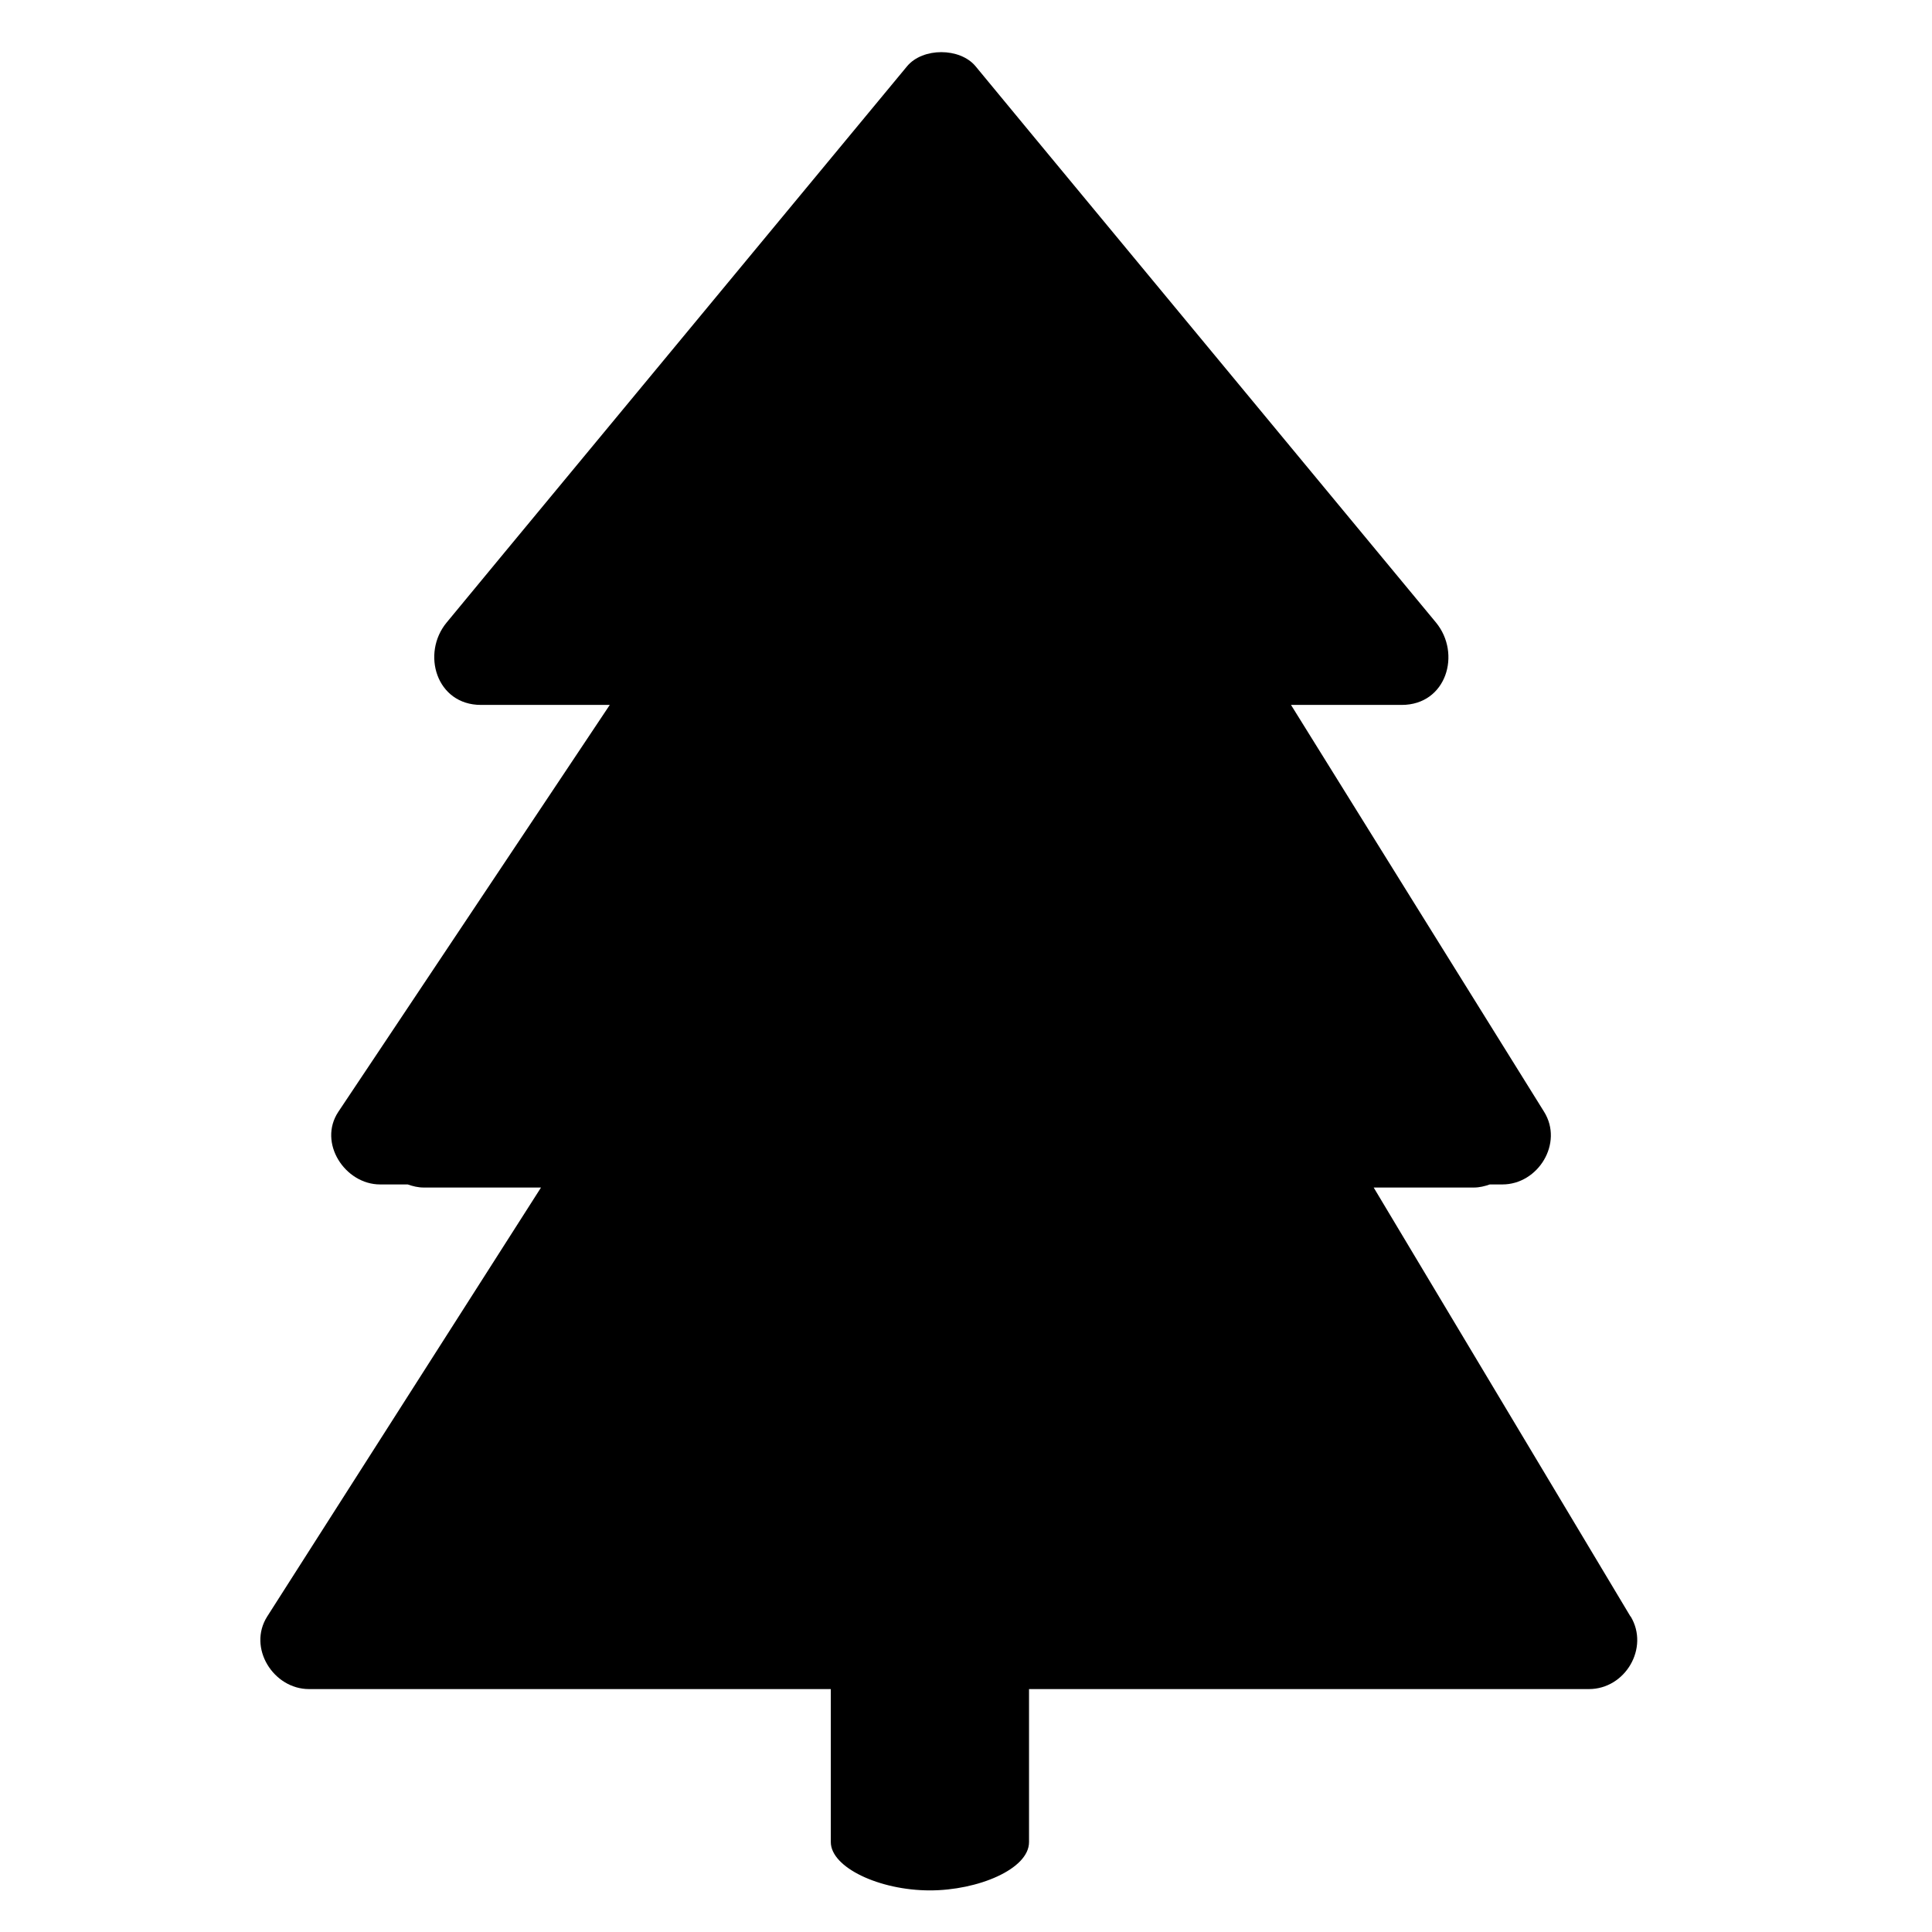
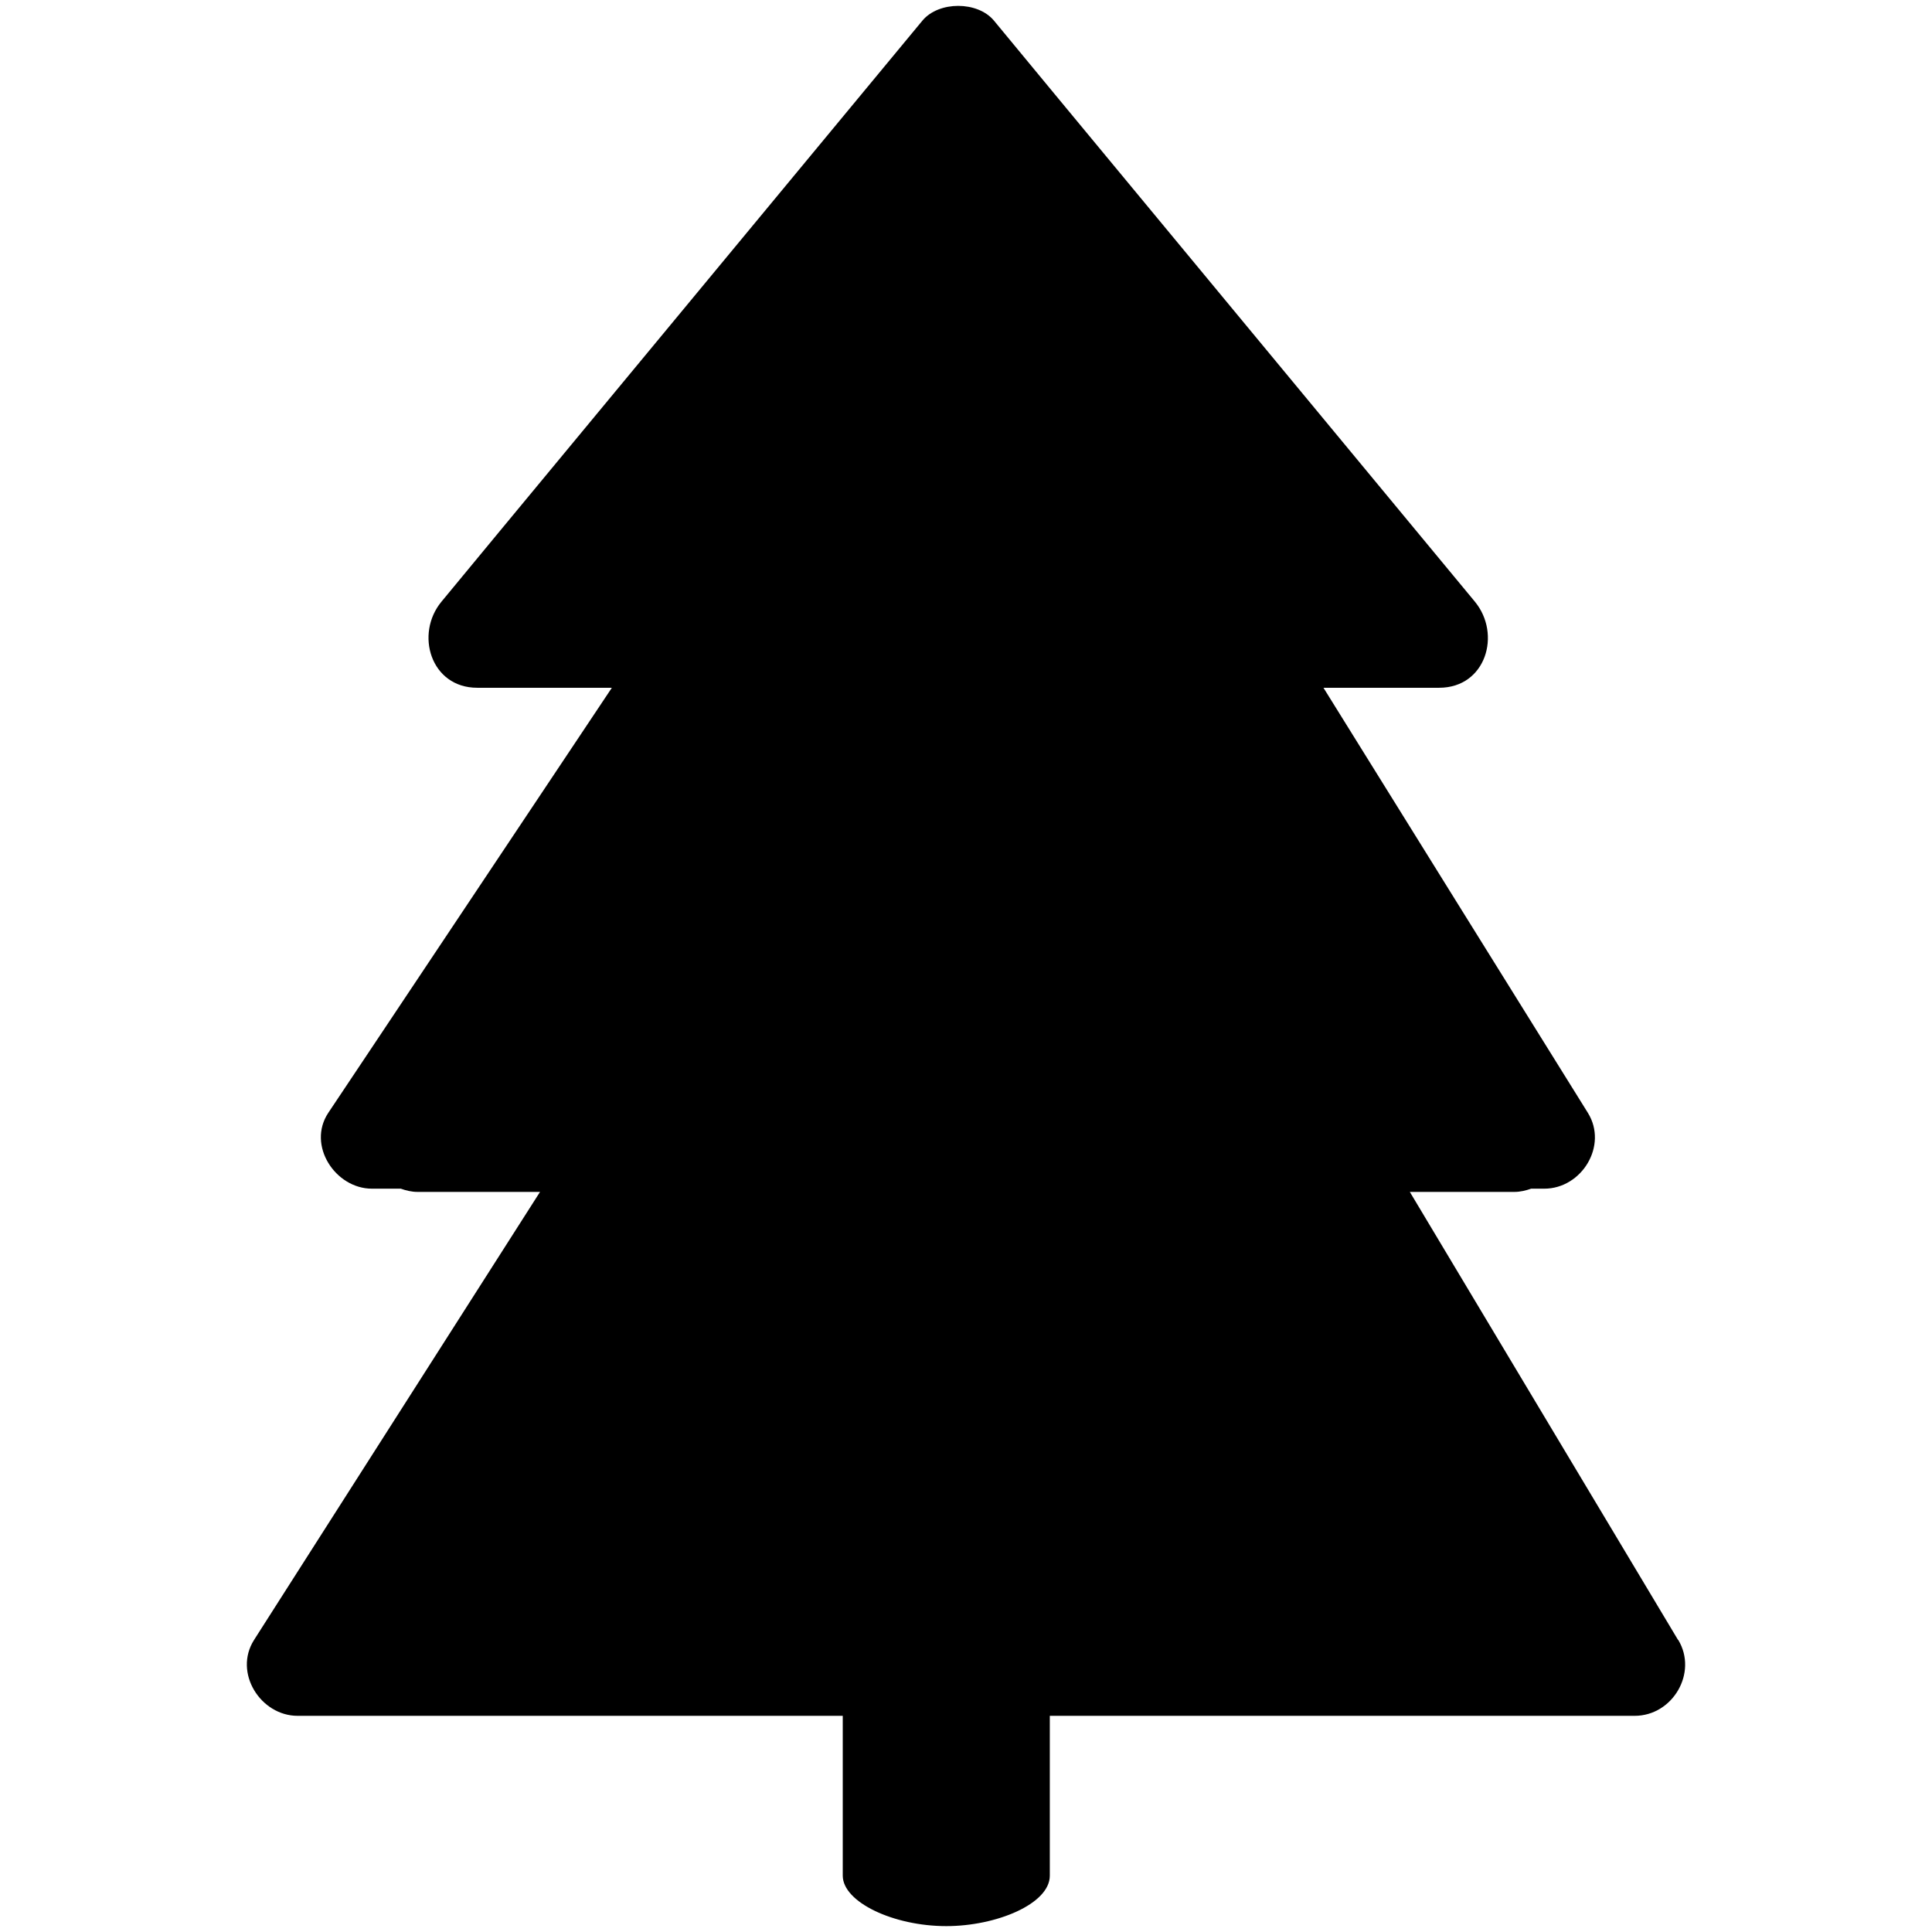
- <svg xmlns="http://www.w3.org/2000/svg" width="1200pt" height="1200pt" version="1.1" viewBox="0 0 1200 1200">
-   <path d="m1012.7 1004c-53.16-88.801-106.32-177.6-159.48-266.4h62.16c3.602 0 6.84-0.84 9.961-1.922h7.801c22.32 0 38.039-25.68 25.922-45.121-52.441-84.238-104.88-168.48-157.2-252.72h68.762c27.84 0 37.199-31.922 21.238-51.238-83.52-100.92-167.04-201.72-250.56-302.64-11.762-14.281-23.641-28.559-35.398-42.84-9.719-11.641-32.762-11.641-42.48 0-83.52 100.92-167.04 201.72-250.56 302.64-11.762 14.281-23.641 28.559-35.398 42.84-15.961 19.199-6.481 51.238 21.238 51.238h80.039c-47.879 71.762-95.641 143.4-143.52 215.16-8.398 12.48-16.68 25.078-25.078 37.559-12.84 19.32 4.199 45.121 25.922 45.121h17.16c3.121 1.078 6.359 1.922 9.961 1.922h72.84c-48.359 75.719-96.719 151.44-145.08 227.28-8.281 13.078-16.68 26.039-24.961 39.121-12.359 19.441 3.84 45.121 25.922 45.121h269.28 54.84v95.039c0 15.719 30.121 30 61.559 30 29.762 0 61.559-13.199 61.559-30v-95.039h347.76c22.559 0 37.68-25.559 25.922-45.121z" />
+ <svg xmlns="http://www.w3.org/2000/svg" width="1200pt" height="1200pt" version="1.1" viewBox="0 0 1200 1200" id="svg372">
+   <defs id="defs376" />
+   <path d="M 1042.266,1018.598 C 986.736,925.836 931.205,833.077 875.674,740.317 h 64.932 c 3.762,0 7.145,-0.877 10.405,-2.008 h 8.149 c 23.315,0 39.735,-26.825 27.078,-47.133 C 931.458,603.181 876.68,515.182 822.027,427.185 h 71.829 c 29.082,0 38.858,-33.346 22.185,-53.523 C 828.796,268.241 741.551,162.945 654.306,57.524 642.02,42.606 629.611,27.692 617.33,12.774 607.177,0.613 583.107,0.613 572.955,12.774 485.71,118.195 398.465,223.49 311.221,328.911 c -12.287,14.918 -24.695,29.833 -36.977,44.751 -16.673,20.055 -6.77,53.523 22.185,53.523 h 83.609 c -50.014,74.962 -99.906,149.795 -149.921,224.756 -8.773,13.037 -17.424,26.196 -26.196,39.234 -13.413,20.182 4.386,47.133 27.078,47.133 h 17.925 c 3.26,1.126 6.643,2.008 10.405,2.008 h 76.089 c -50.516,79.096 -101.033,158.194 -151.55,237.416 -8.651,13.661 -17.424,27.2 -26.074,40.866 -12.91,20.308 4.011,47.133 27.078,47.133 h 281.289 57.286 v 99.278 c 0,16.42 31.464,31.338 64.304,31.338 31.089,0 64.304,-13.788 64.304,-31.338 v -99.278 h 363.27 c 23.565,0 39.361,-26.699 27.078,-47.133 z" id="path370" style="stroke-width:1.045" />
</svg>
